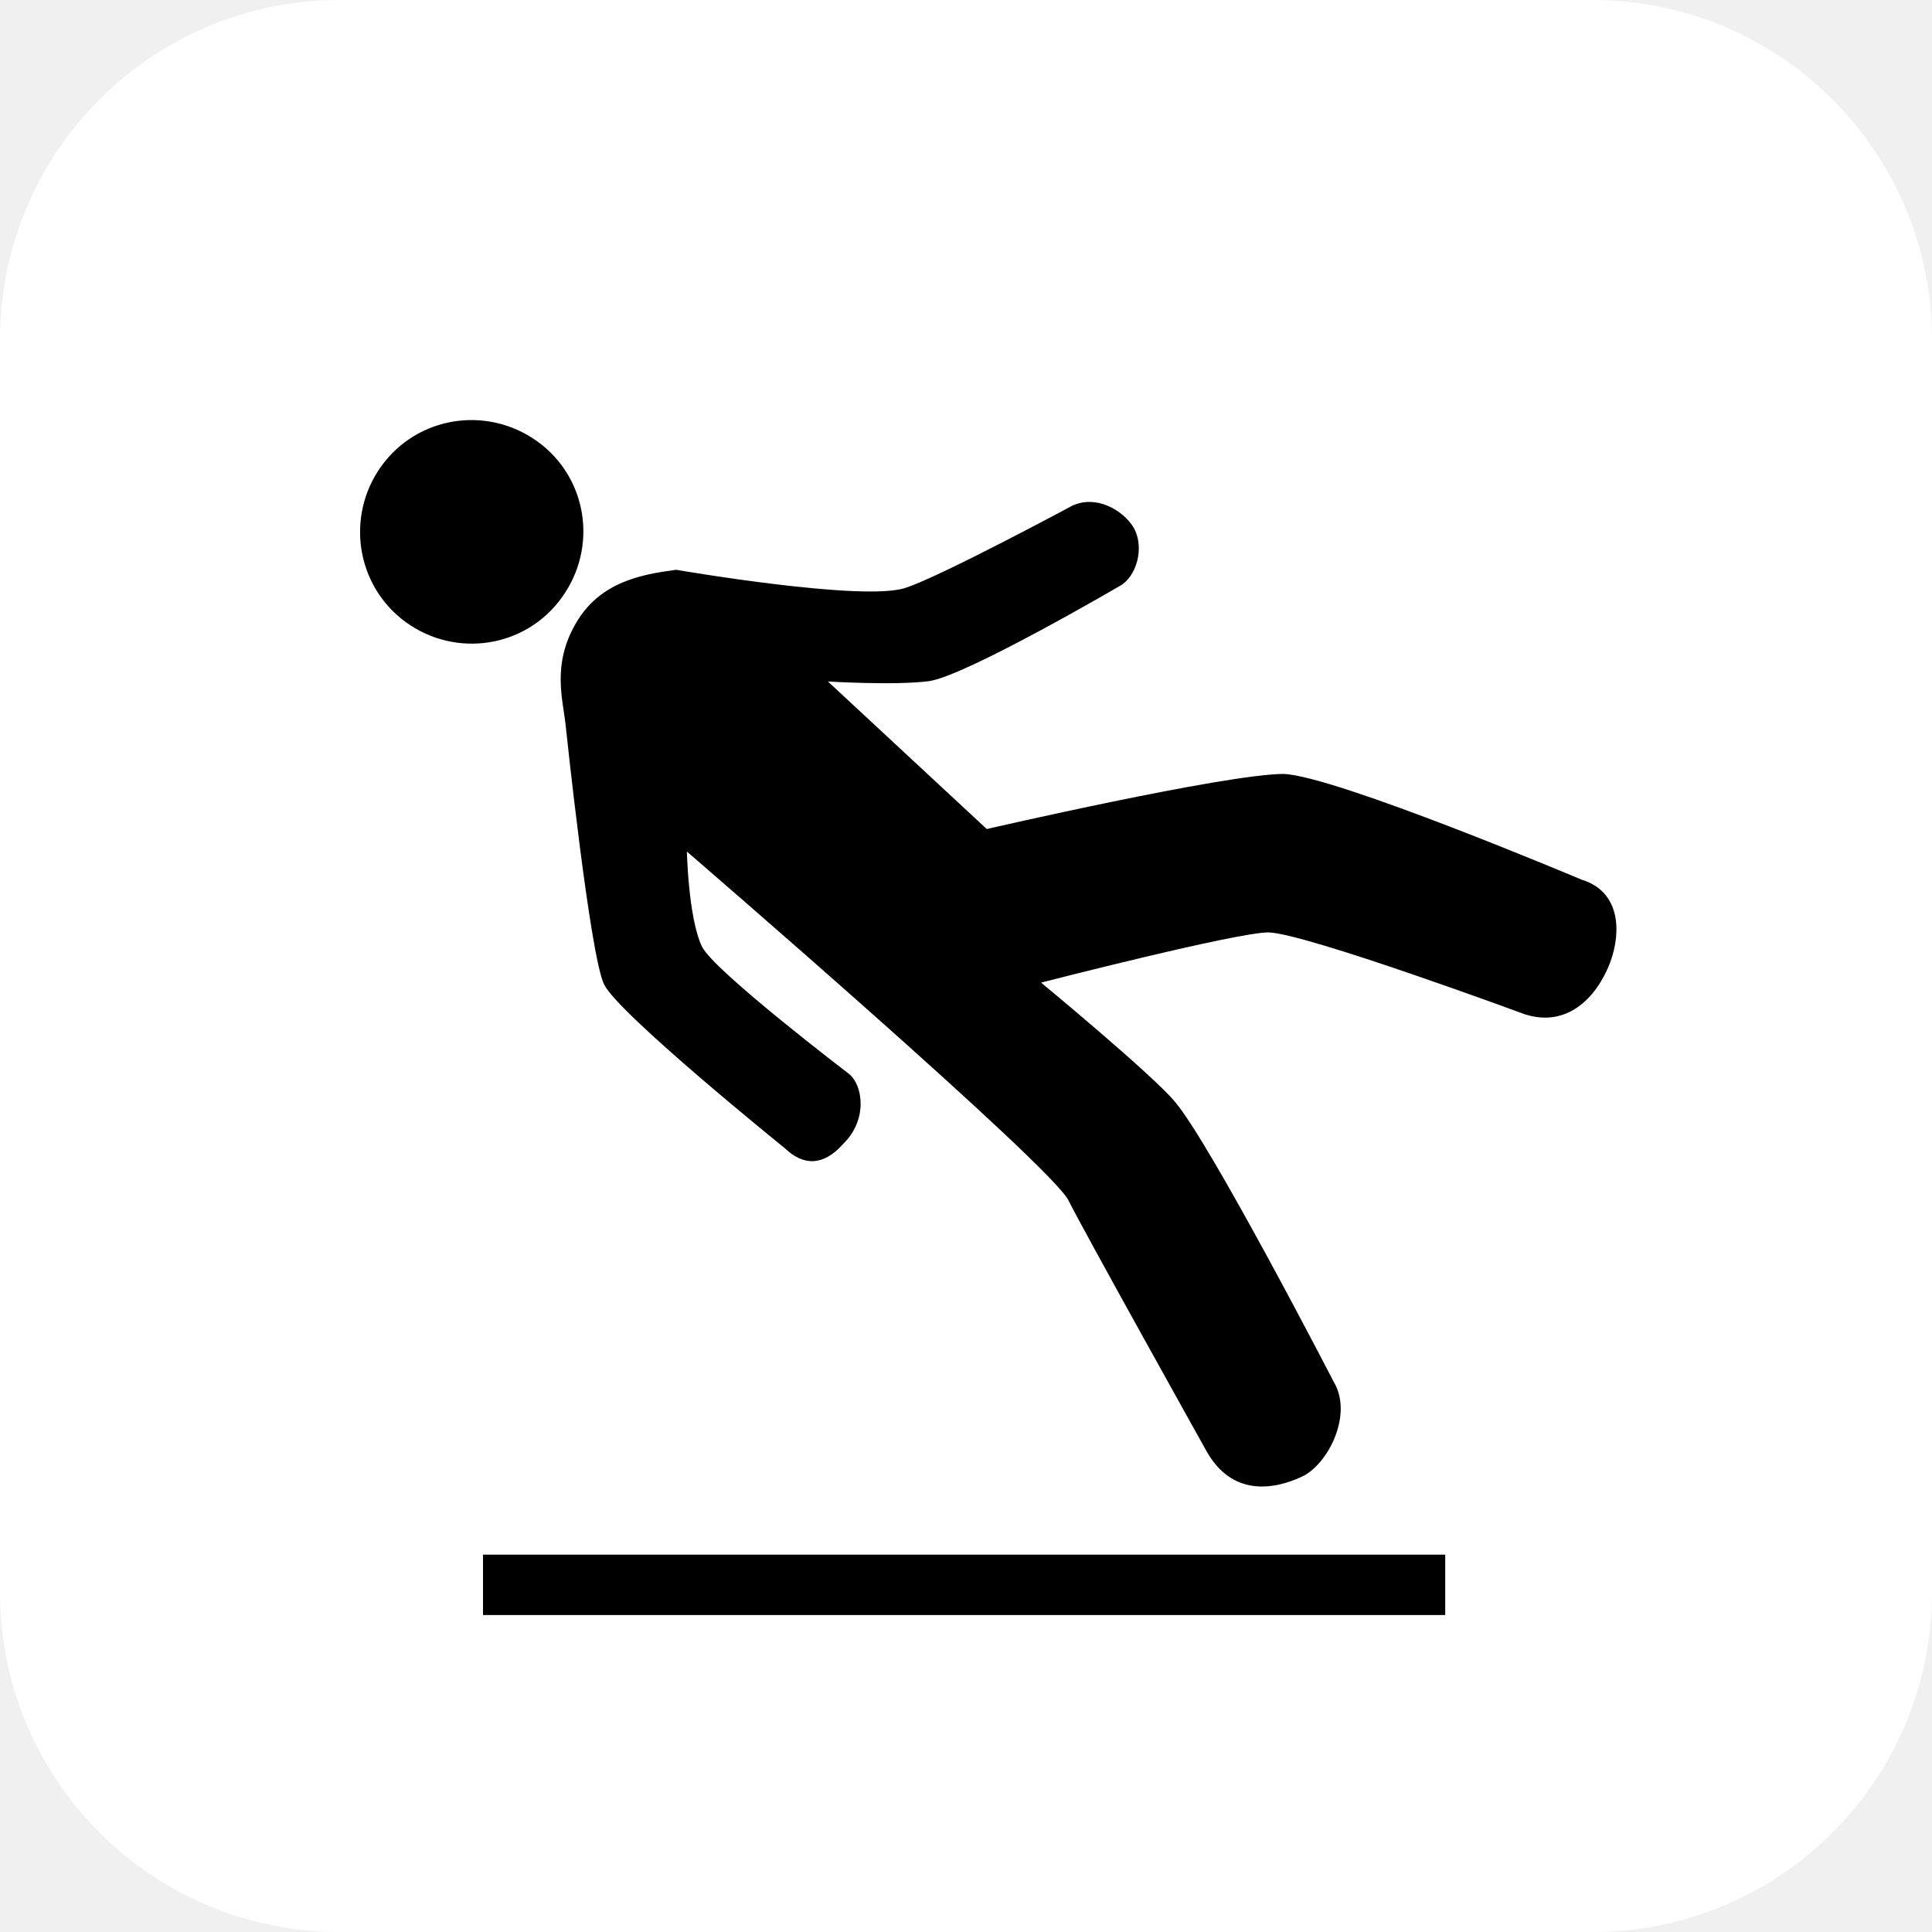
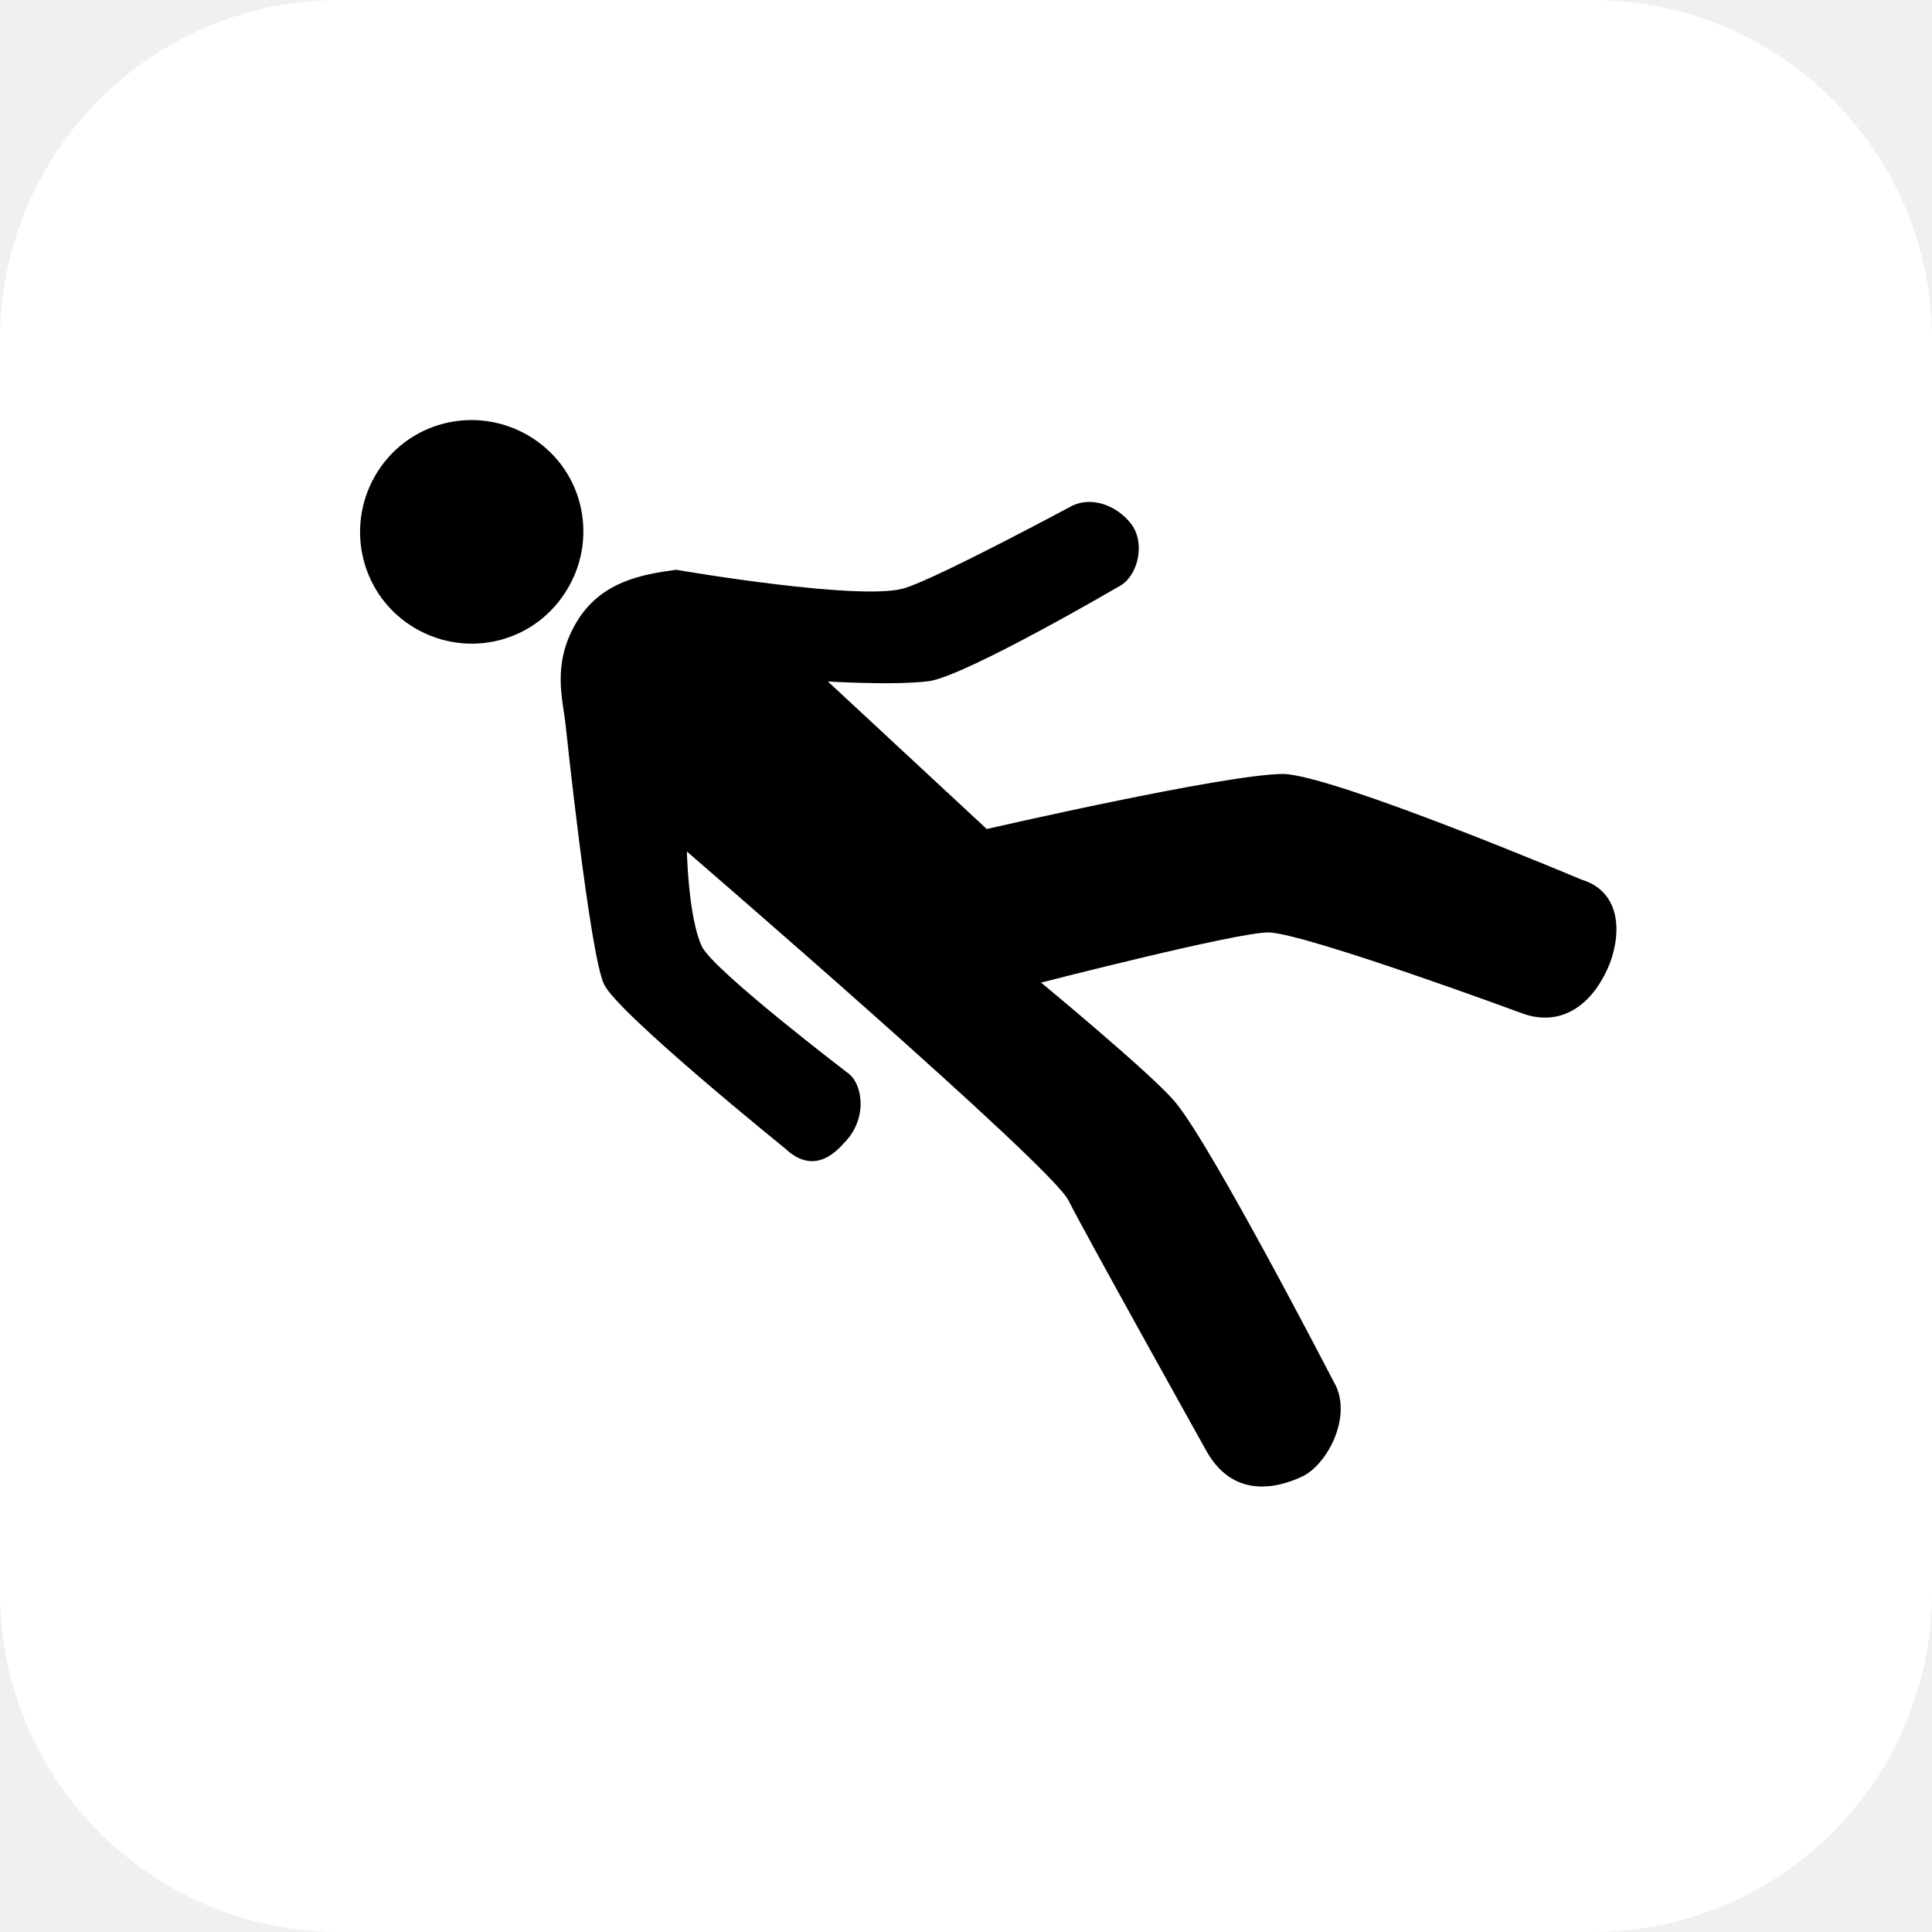
<svg xmlns="http://www.w3.org/2000/svg" width="512" height="512" viewBox="0 0 512 512" version="1.1">
  <path d="M90,0 A90,90 0 0,0 0,90 L0,422 A90,90 0 0,0 90,512 L422,512 A90,90 0 0,0 512,422 L512,90 A90,90 0 0,0 422,0 Z" fill="#FFFFFF" />
  <path style="fill:#000000" d="M 139.8 115.3 C 154.4 123.7 158.6 141.9 150.6 155.7 C 142.2 170.3 124.1 174.6 110.2 166.6 C 95.7 158.2 91.4 140.0 99.4 126.1 C 107.8 111.6 125.9 107.3 139.8 115.3 Z M 181.6 225.3 C 181.6 225.3 279.1 309.3 283.2 318.2 C 287.0 325.9 319.7 384.5 319.7 384.5 C 326.5 396.7 337.7 394.9 345.5 391.1 C 352.2 387.5 358.6 374.7 353.4 366.1 C 353.4 366.1 320.7 302.8 311.3 291.9 C 305.3 284.7 275.9 260.4 275.9 260.4 C 275.9 260.4 328.0 247.0 336.2 247.1 C 346.2 247.4 404.1 268.8 404.1 268.8 C 415.0 272.3 422.9 264.9 426.7 255.1 C 429.8 246.7 429.3 236.2 419.1 233.1 C 419.1 233.1 353.7 205.5 340.1 205.1 C 324.4 205.2 261.5 219.7 261.5 219.7 L 219.4 180.6 C 219.4 180.6 237.2 181.7 246.3 180.5 C 256.4 178.9 296.9 155.2 296.9 155.2 C 301.0 152.9 303.6 145.2 300.3 139.6 C 297.4 135.1 290.5 131.1 284.2 134.0 C 284.2 134.0 249.4 152.7 240.2 155.7 C 229.6 159.7 179.2 151.0 179.2 151.0 C 170.2 152.2 159.0 154.1 152.6 165.2 C 146.2 176.2 149.2 185.4 149.9 192.2 C 149.9 192.2 156.3 253.2 160.1 260.9 C 163.9 268.7 208.0 304.3 208.0 304.3 C 212.8 308.9 218.1 309.2 223.5 303.1 C 230.0 296.7 228.7 287.6 225.0 284.6 C 225.0 284.6 189.7 257.7 186.1 251.0 C 182.3 243.3 182.0 224.6 182.0 224.6 Z" />
-   <path style="fill:#000000" d="M 128 412 L 383 412 L 383 428 L 128 428 Z" />
</svg>
